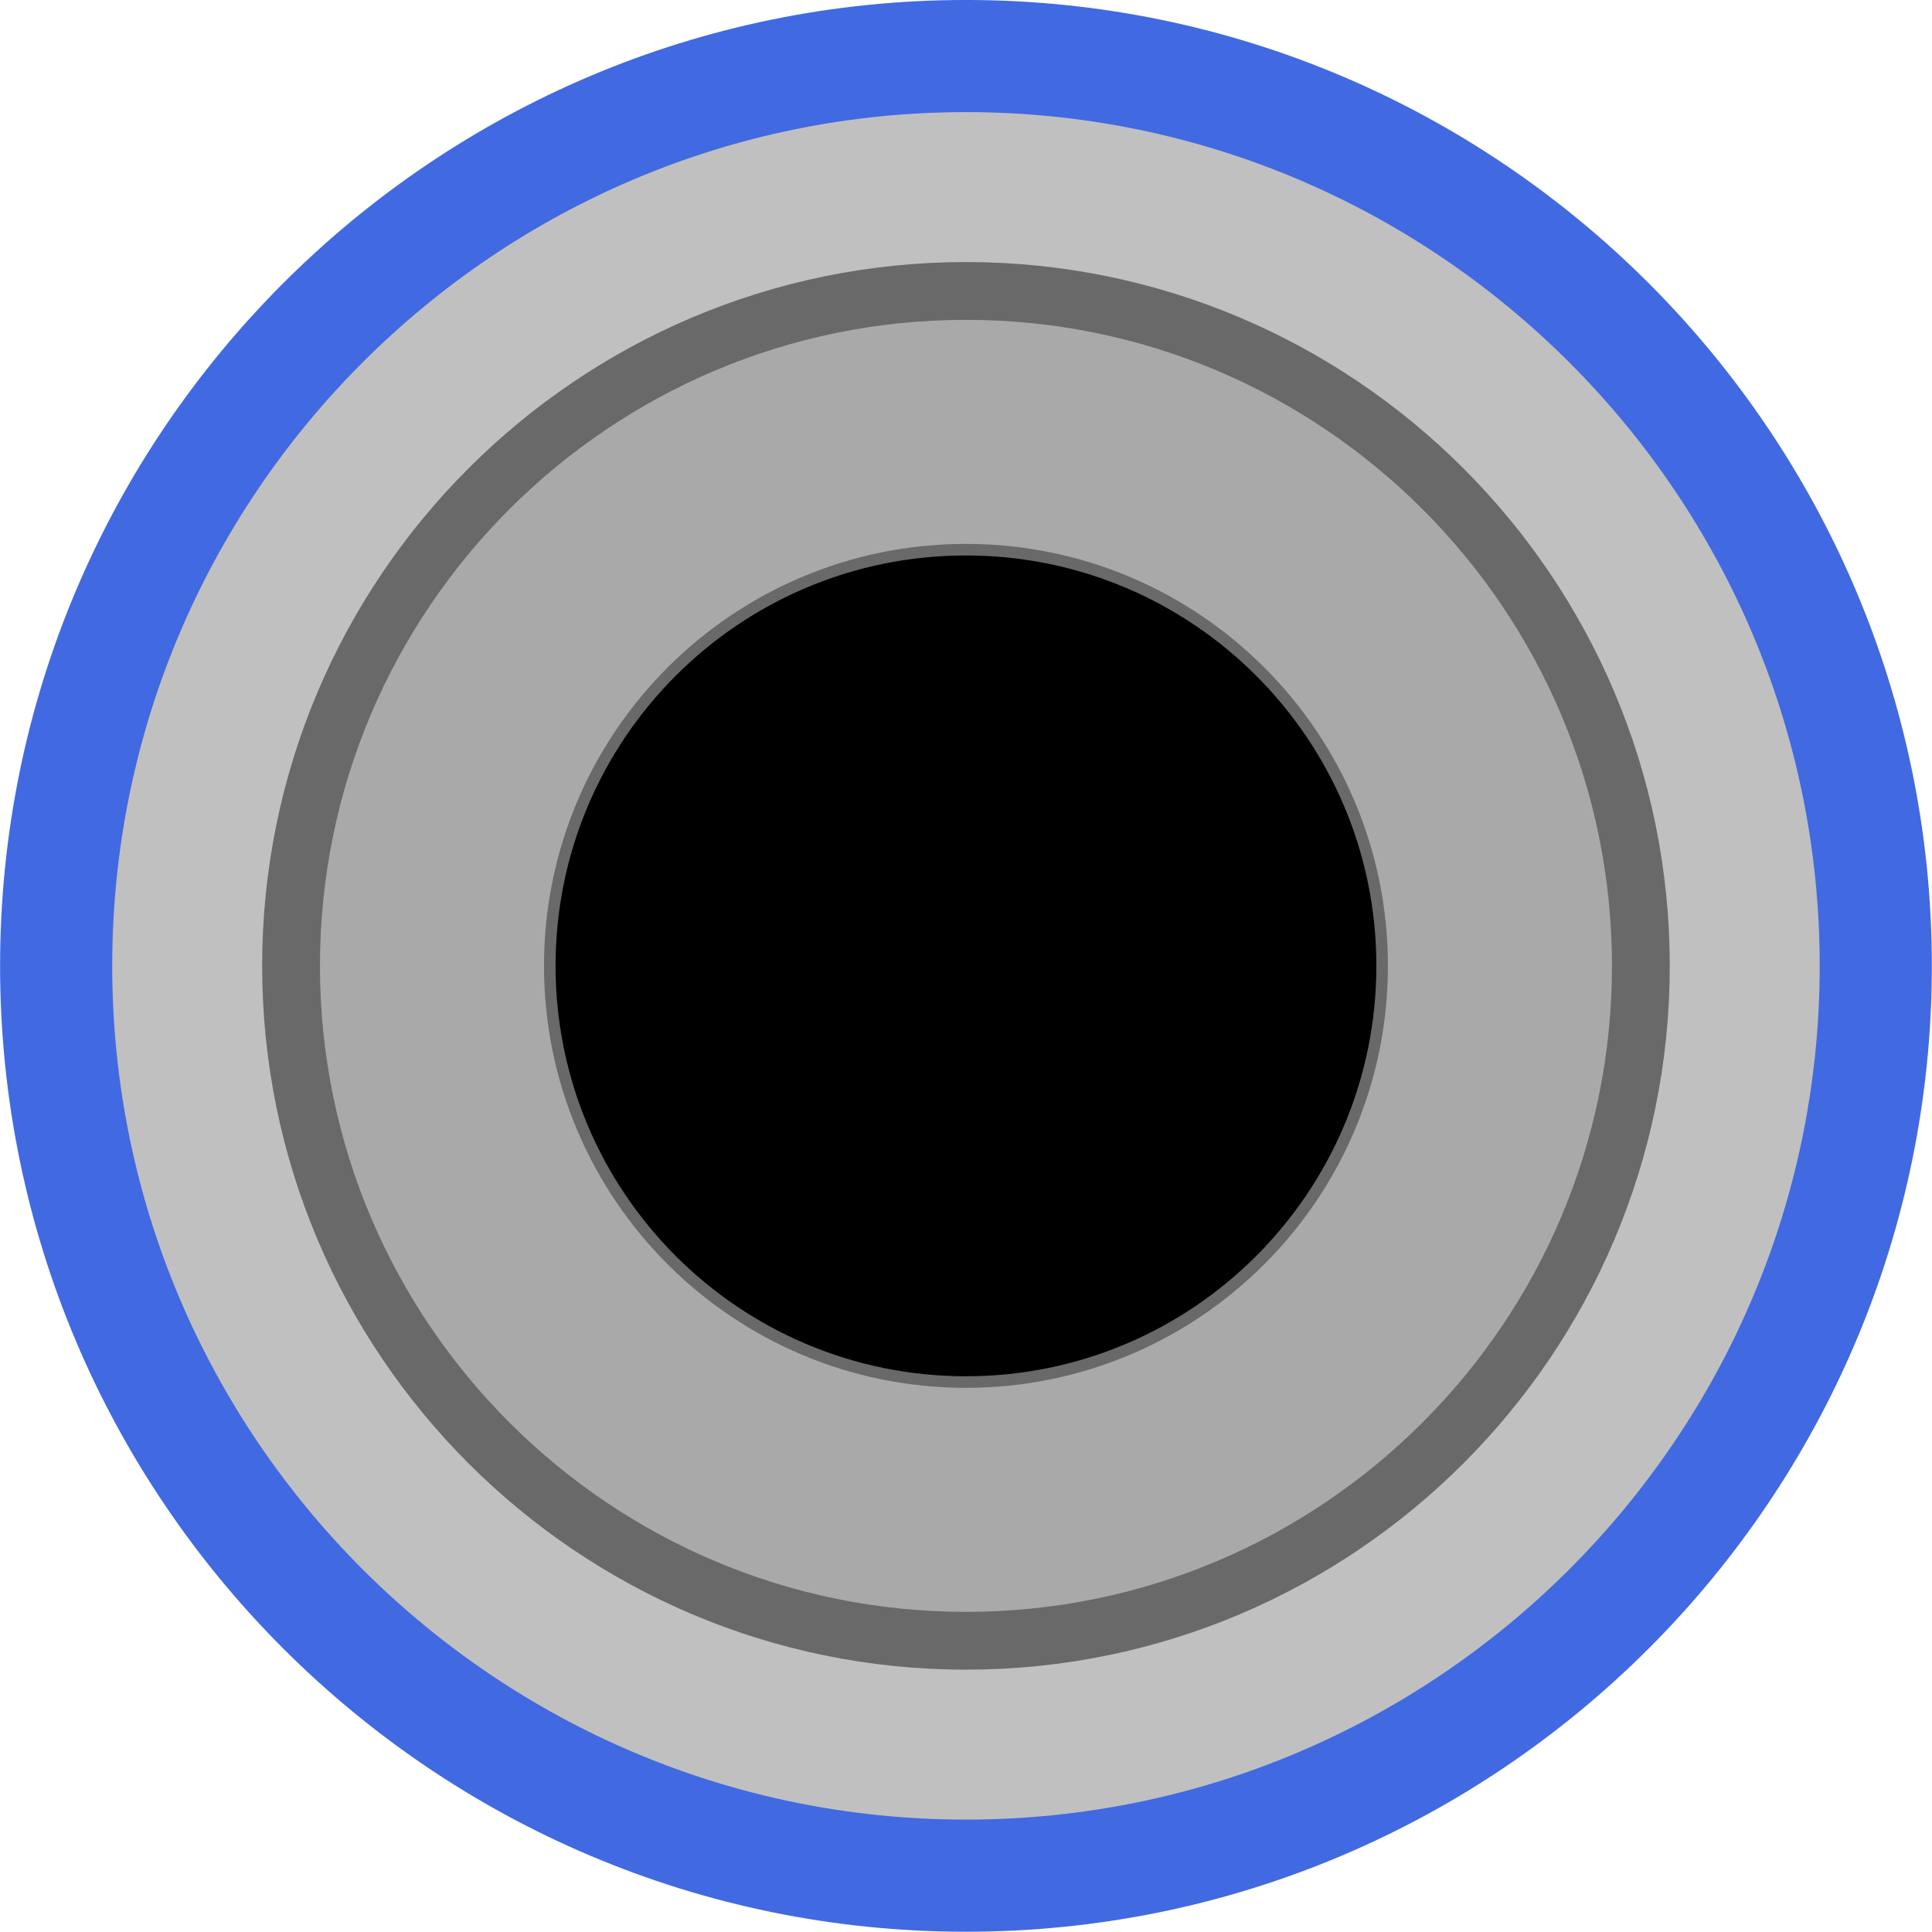
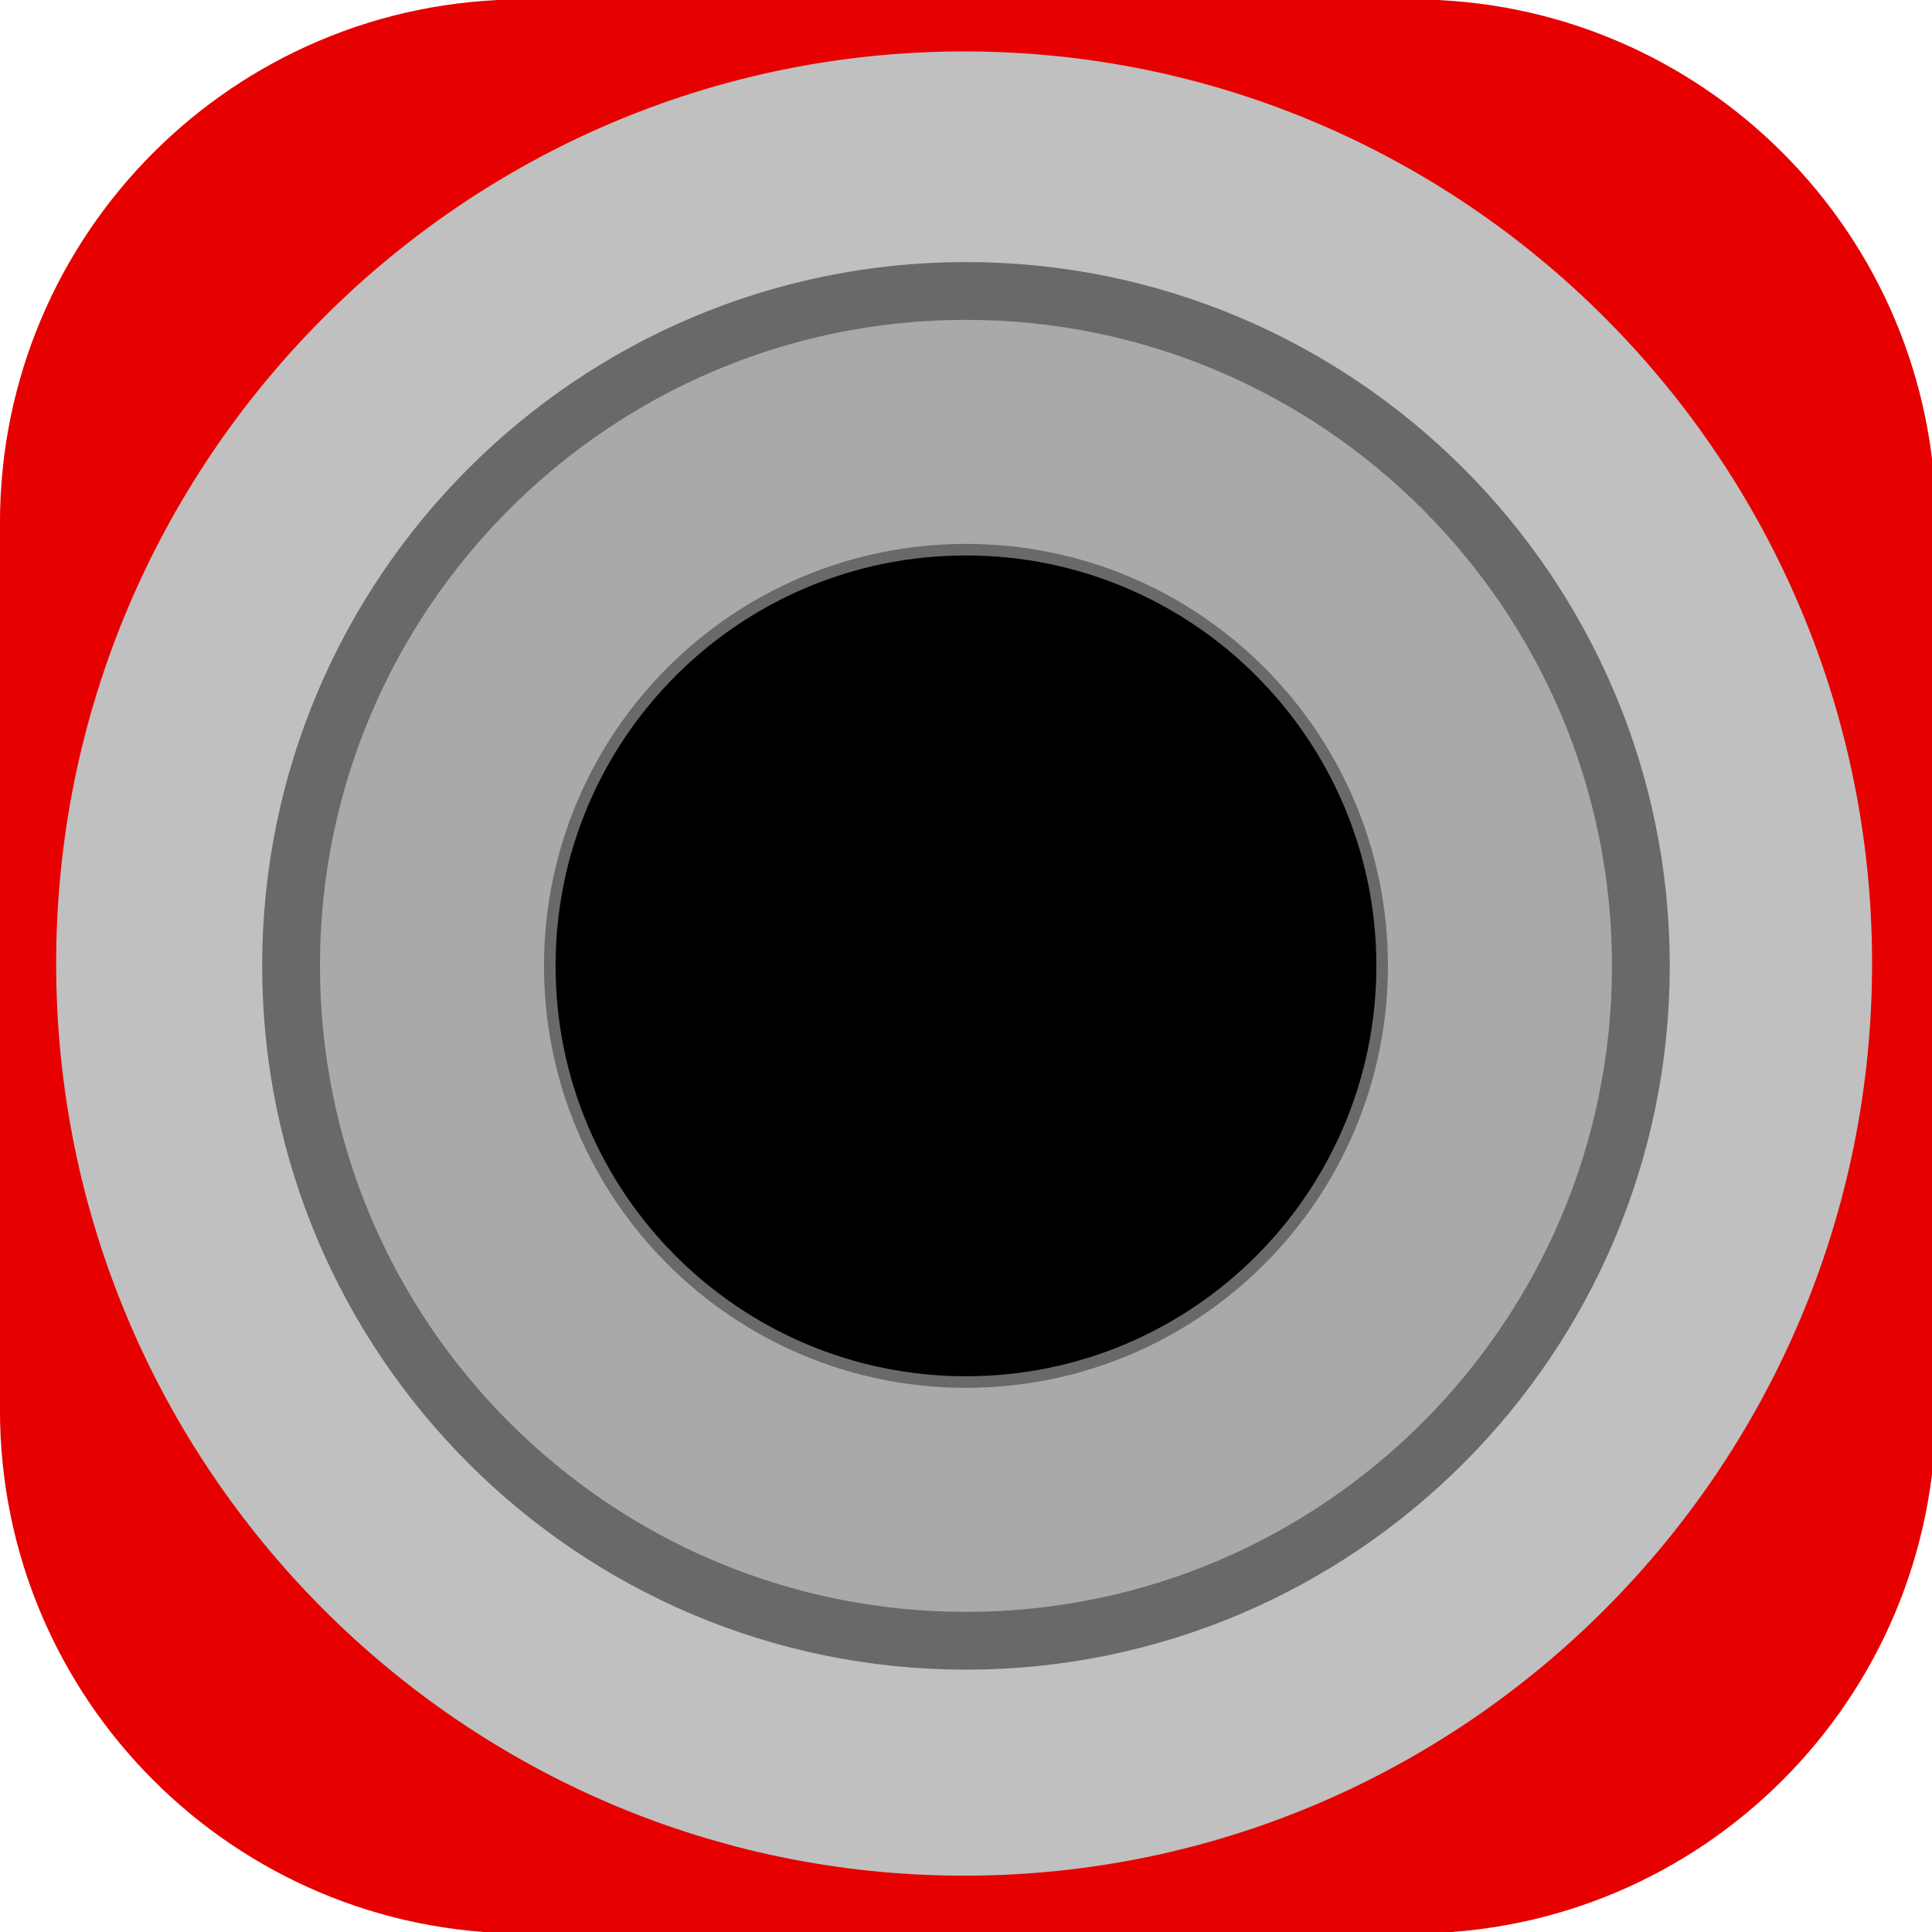
<svg xmlns="http://www.w3.org/2000/svg" width="8.356mm" height="8.356mm" viewBox="0 0 8.356 8.356" version="1.1" id="svg15246">
  <defs id="defs15240">
    <clipPath id="clip89">
      <rect y="0" x="0" width="18" height="19" id="rect4864" />
    </clipPath>
    <clipPath id="clip90">
      <path d="m 0.898,0.129 h 16.25 v 17.883 h -16.25 z m 0,0" id="path4861" />
    </clipPath>
    <mask id="mask44">
      <g style="filter:url(#alpha)" id="g4858" transform="matrix(0.2645833,0,0,0.2645833,89.35879,128.5777)">
        <rect x="0" y="0" width="3052.87" height="3351.5" style="fill:#000000;fill-opacity:0.15;stroke:none" id="rect4856" />
      </g>
    </mask>
    <filter id="alpha" filterUnits="objectBoundingBox" x="0" y="0" width="1" height="1">
      <feColorMatrix type="matrix" in="SourceGraphic" values="0 0 0 0 1 0 0 0 0 1 0 0 0 0 1 0 0 0 1 0" id="feColorMatrix4149" />
    </filter>
    <clipPath id="clipPath17821">
      <rect y="0" x="0" width="18" height="19" id="rect17819" />
    </clipPath>
    <clipPath id="clipPath17825">
      <path d="m 0.898,0.129 h 16.25 v 17.883 h -16.25 z m 0,0" id="path17823" />
    </clipPath>
    <clipPath id="clip87">
      <rect y="0" x="0" width="24" height="26" id="rect4848" />
    </clipPath>
    <clipPath id="clip88">
      <path d="m 0.684,0.922 h 22.68 v 24.938 H 0.684 Z m 0,0" id="path4845" />
    </clipPath>
    <mask id="mask43">
      <g style="filter:url(#alpha)" id="g4842" transform="matrix(0.2645833,0,0,0.2645833,89.35879,128.5777)">
        <rect x="0" y="0" width="3052.87" height="3351.5" style="fill:#000000;fill-opacity:0.15;stroke:none" id="rect4840" />
      </g>
    </mask>
    <filter id="filter17836" filterUnits="objectBoundingBox" x="0" y="0" width="1" height="1">
      <feColorMatrix type="matrix" in="SourceGraphic" values="0 0 0 0 1 0 0 0 0 1 0 0 0 0 1 0 0 0 1 0" id="feColorMatrix17834" />
    </filter>
    <clipPath id="clipPath17840">
      <rect y="0" x="0" width="24" height="26" id="rect17838" />
    </clipPath>
    <clipPath id="clipPath17844">
      <path d="m 0.684,0.922 h 22.68 v 24.938 H 0.684 Z m 0,0" id="path17842" />
    </clipPath>
  </defs>
  <g id="layer1" transform="translate(-88.61115,-119.1986)">
-     <path id="path7255" d="m 92.789,127.311 c -2.17,0 -3.935,-1.765 -3.935,-3.935 0,-2.17 1.765,-3.935 3.935,-3.935 2.17,0 3.935,1.765 3.935,3.935 0,2.17 -1.765,3.935 -3.935,3.935" style="fill:#c0c0c0;fill-opacity:1;fill-rule:nonzero;stroke:#4169e1;stroke-width:0.485;stroke-miterlimit:4;stroke-dasharray:none;stroke-opacity:1" />
+     <rect style="fill:#e60000;fill-opacity:1;stroke:none;stroke-width:19.618;stroke-miterlimit:4;stroke-dasharray:none;stroke-opacity:1" id="rect849" width="8.373" height="8.365" x="88.611" y="119.196" ry="2.264" />
+     <path id="path7255" d="m 92.781,127.311 c -2.166,0 -3.927,-1.769 -3.927,-3.945 0,-2.176 1.761,-3.945 3.927,-3.945 2.166,0 3.927,1.769 3.927,3.945 0,2.176 -1.761,3.945 -3.927,3.945" style="fill:#c0c0c0;fill-opacity:1;fill-rule:nonzero;stroke:none;stroke-width:0.486;stroke-miterlimit:4;stroke-dasharray:none;stroke-opacity:1" />
    <path id="path7261" d="m 92.789,126.295 c -1.61,0 -2.919,-1.309 -2.919,-2.919 0,-1.61 1.309,-2.919 2.919,-2.919 1.61,0 2.919,1.309 2.919,2.919 0,1.61 -1.309,2.919 -2.919,2.919" style="fill:#a9a9a9;fill-opacity:1;fill-rule:nonzero;stroke:#696969;stroke-width:0.25;stroke-miterlimit:4;stroke-dasharray:none;stroke-opacity:1" />
    <path id="path7265" d="m 94.589,123.376 c 0,0.994 -0.806,1.8 -1.8,1.8 -0.994,0 -1.8,-0.806 -1.8,-1.8 0,-0.994 0.806,-1.8 1.8,-1.8 0.994,0 1.8,0.806 1.8,1.8" style="fill:#000000;fill-opacity:1;fill-rule:nonzero;stroke:#696969;stroke-width:0.05;stroke-miterlimit:4;stroke-dasharray:none;stroke-opacity:1" />
  </g>
</svg>
